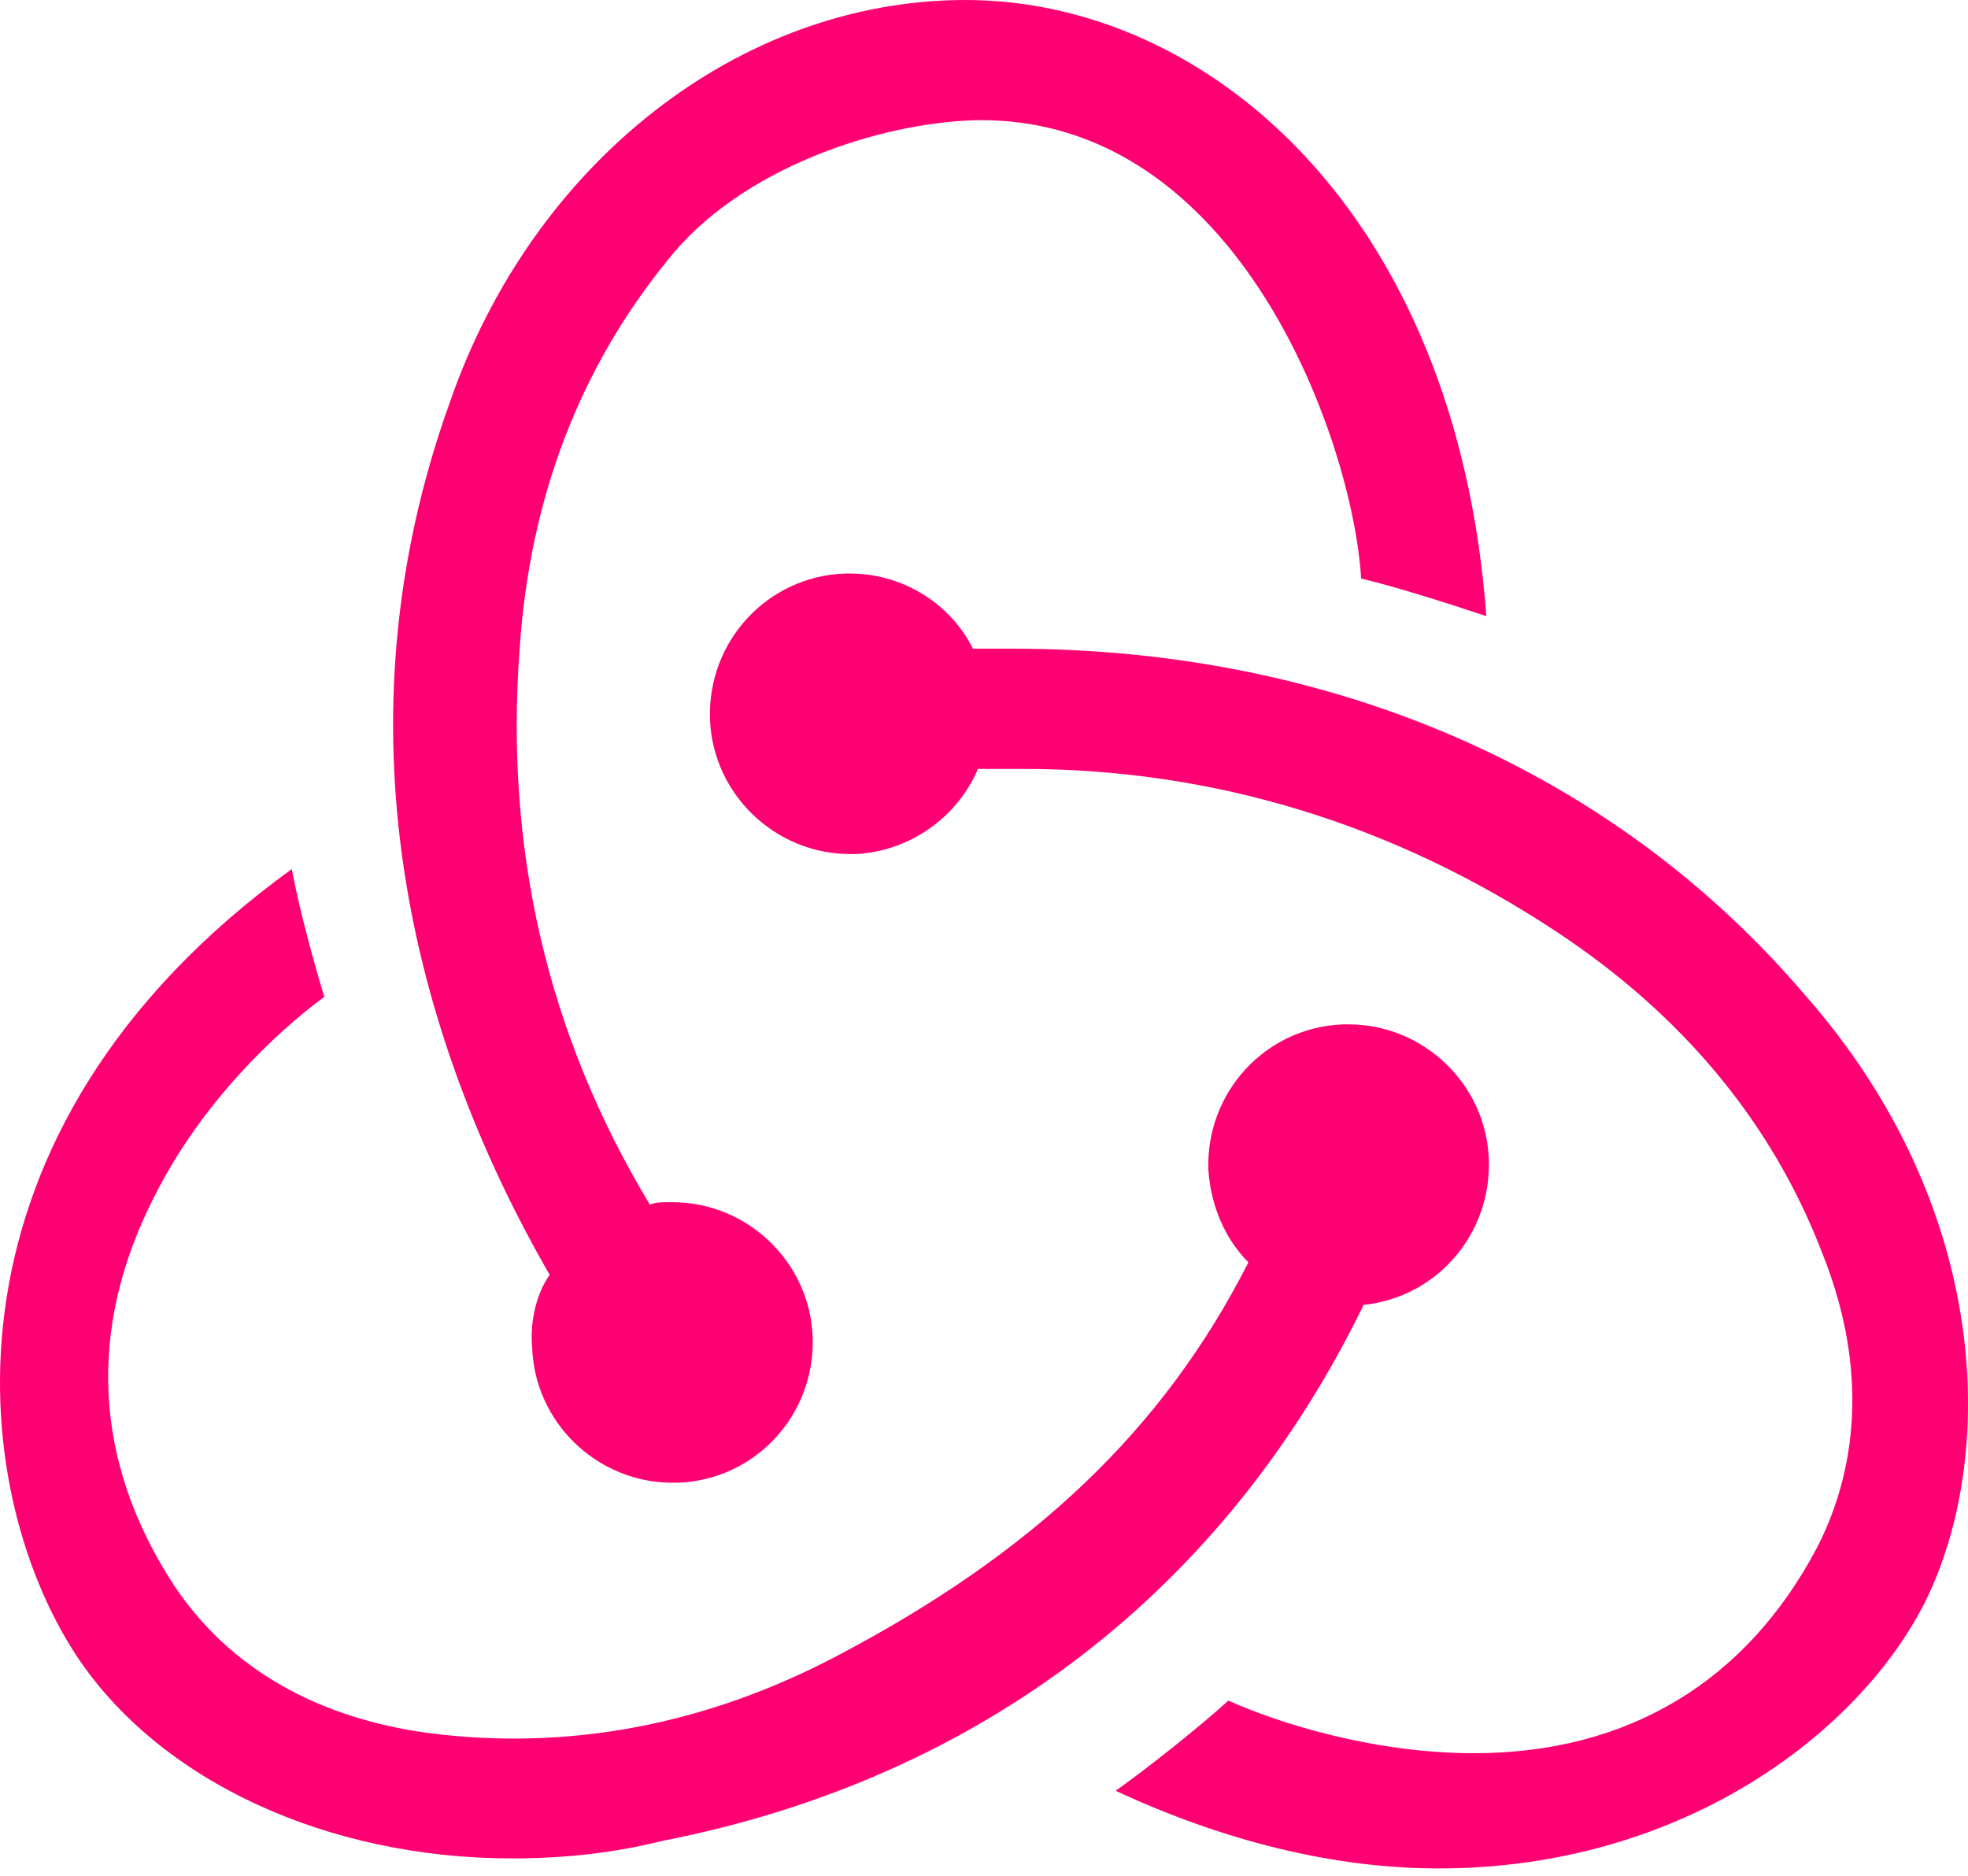
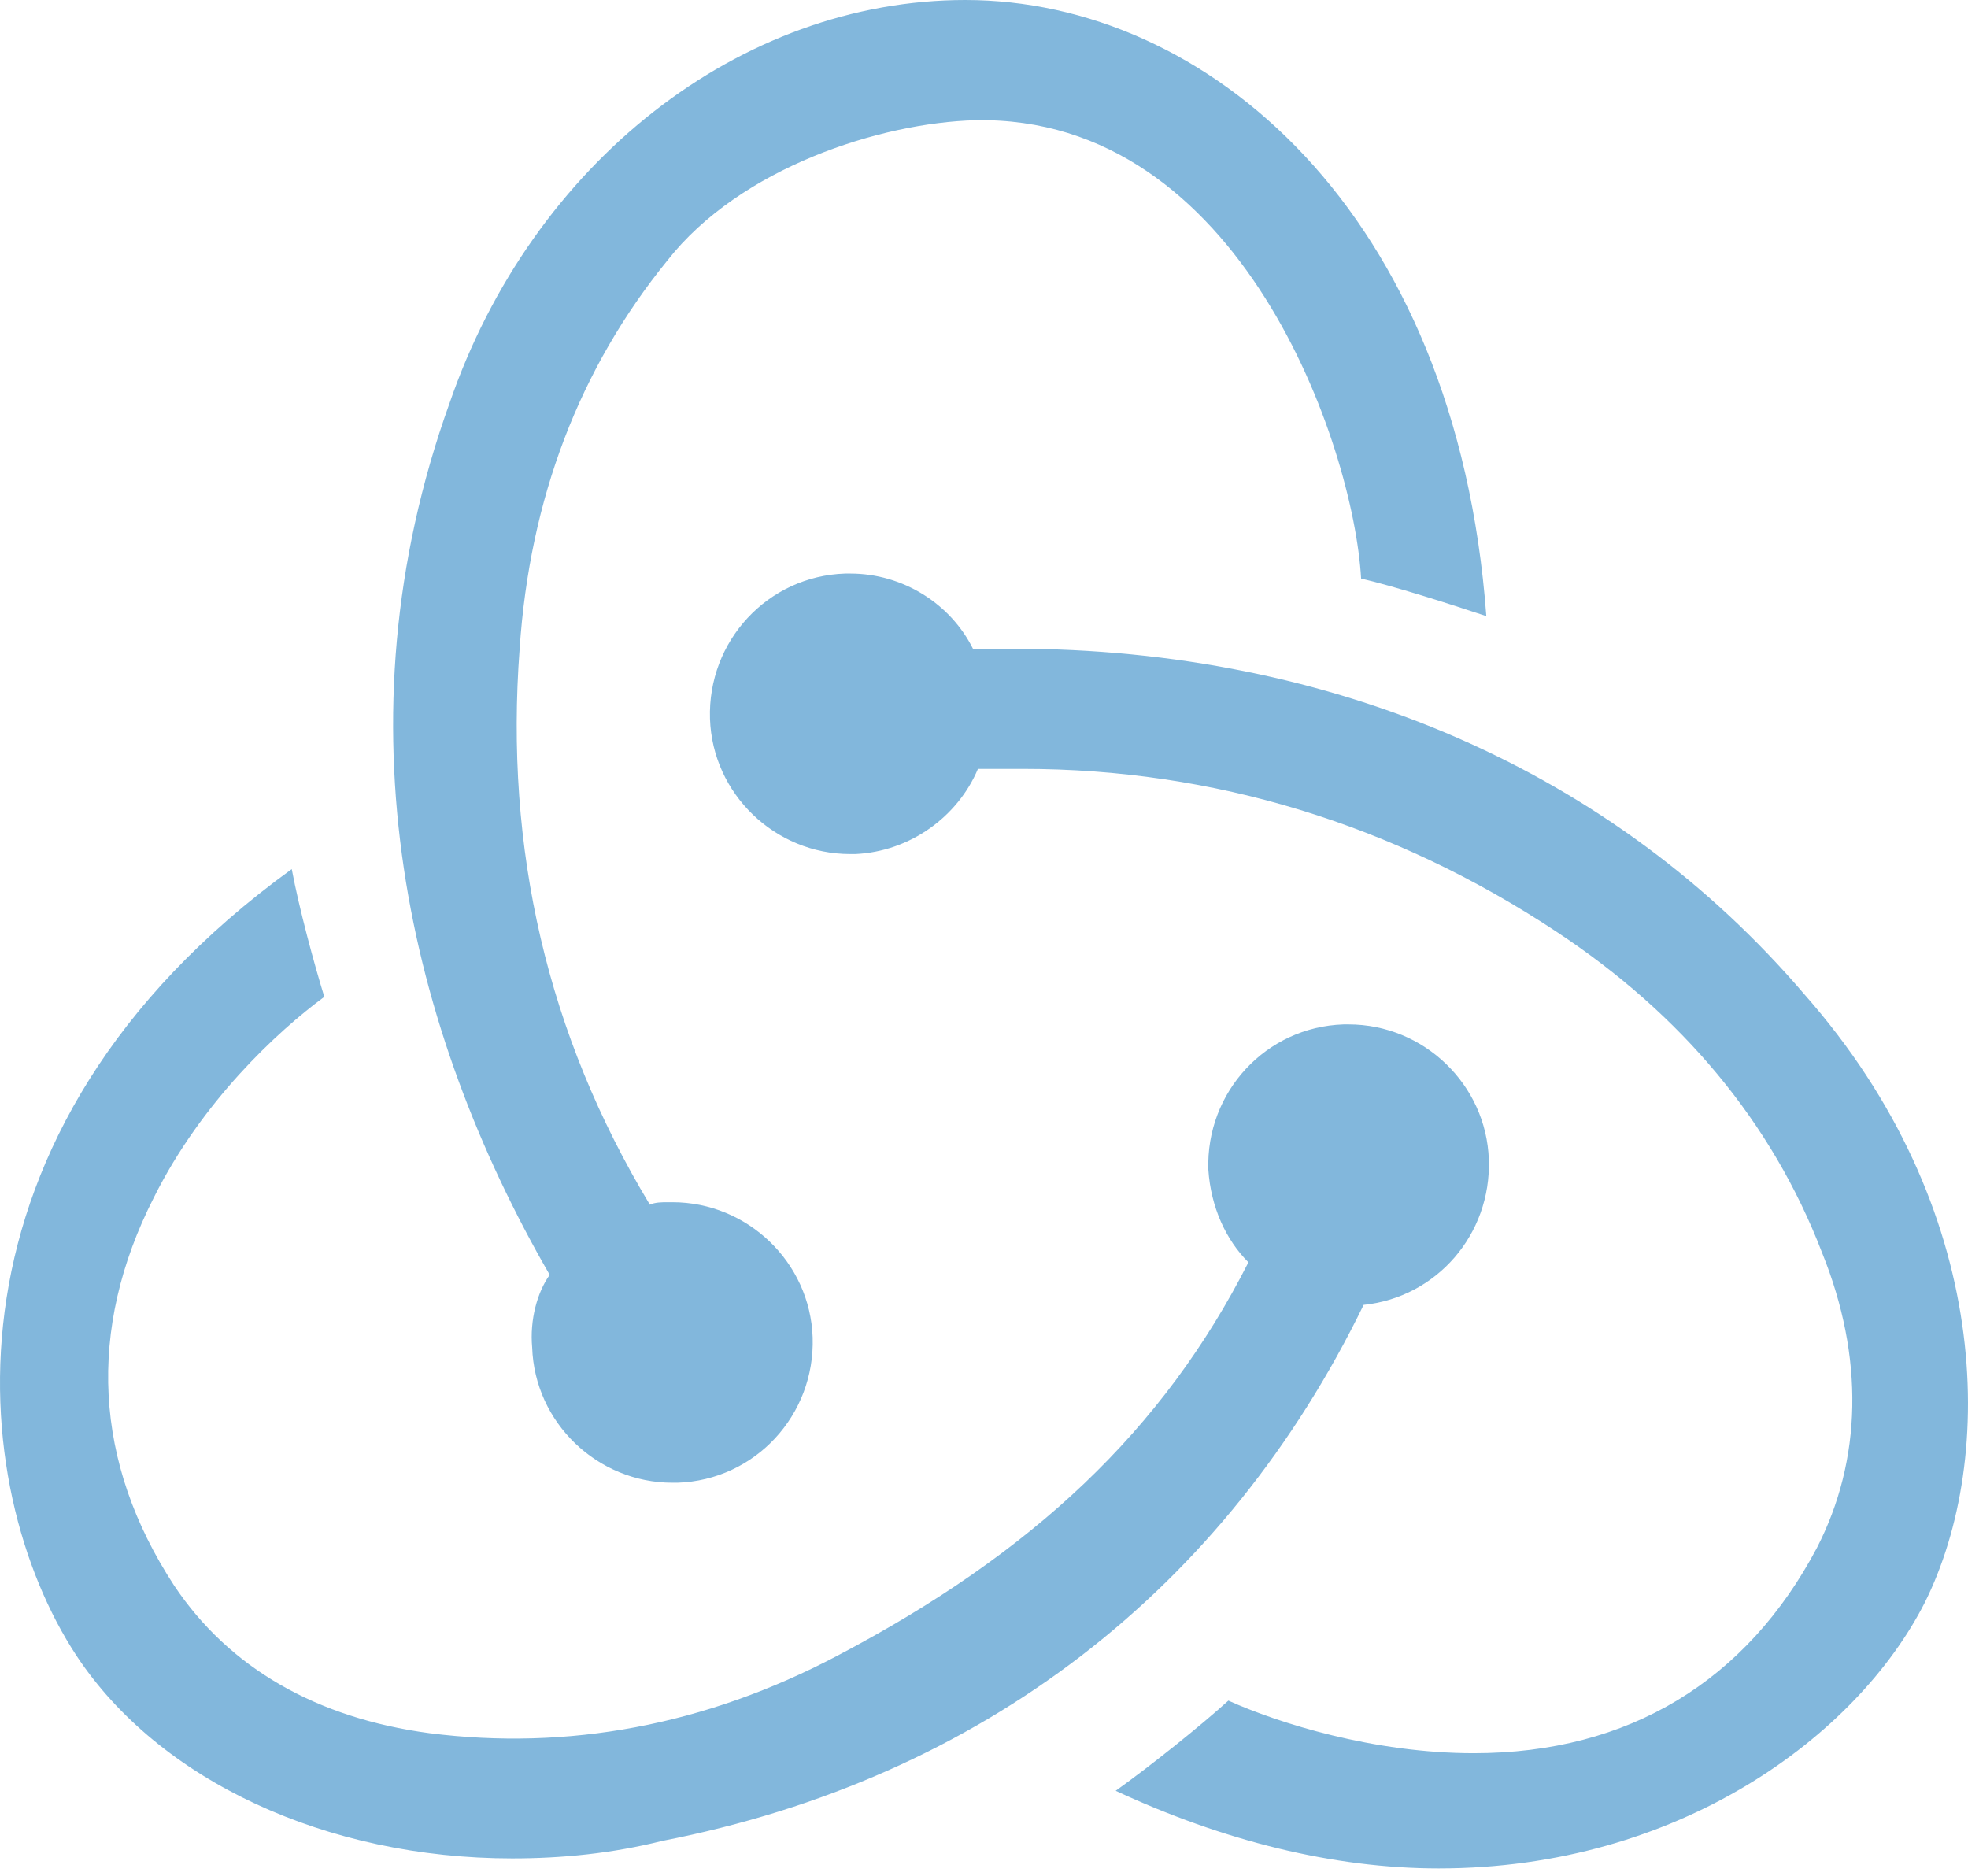
<svg xmlns="http://www.w3.org/2000/svg" width="256px" height="244px" viewBox="0 0 256 244" version="1.1" preserveAspectRatio="xMidYMid">
  <g>
-     <path d="M177.381,169.733 C186.828,168.755 193.995,160.611 193.669,150.837 C193.344,141.064 185.199,133.245 175.426,133.245 L174.775,133.245 C164.676,133.571 156.857,142.041 157.183,152.14 C157.509,157.027 159.464,161.262 162.395,164.194 C151.319,186.022 134.379,201.985 108.969,215.342 C91.703,224.464 73.786,227.722 55.868,225.442 C41.209,223.487 29.807,216.971 22.64,206.22 C12.215,190.257 11.238,172.991 20.034,155.724 C26.223,143.344 35.996,134.222 42.186,129.661 C40.883,125.426 38.928,118.259 37.951,113.047 C-9.286,147.254 -4.399,193.515 9.935,215.342 C20.685,231.631 42.512,241.731 66.619,241.731 C73.134,241.731 79.65,241.079 86.165,239.45 C127.864,231.306 159.464,206.546 177.381,169.733 Z M234.717,129.336 C209.958,100.341 173.472,84.378 131.773,84.378 L126.561,84.378 C123.629,78.514 117.439,74.604 110.598,74.604 L109.946,74.604 C99.848,74.93 92.029,83.4 92.355,93.5 C92.681,103.273 100.825,111.092 110.598,111.092 L111.249,111.092 C118.416,110.766 124.606,106.205 127.212,100.015 L133.076,100.015 C157.835,100.015 181.29,107.182 202.465,121.191 C218.754,131.942 230.482,145.951 236.997,162.891 C242.535,176.574 242.209,189.931 236.345,201.334 C227.224,218.6 211.913,228.048 191.715,228.048 C178.684,228.048 166.305,224.138 159.789,221.206 C156.206,224.464 149.69,229.677 145.13,232.935 C159.138,239.45 173.472,243.034 187.154,243.034 C218.428,243.034 241.558,225.767 250.354,208.501 C259.801,189.605 259.149,157.027 234.717,129.336 Z M69.225,175.271 C69.551,185.045 77.695,192.863 87.468,192.863 L88.12,192.863 C98.219,192.538 106.037,184.067 105.711,173.968 C105.386,164.194 97.241,156.376 87.468,156.376 L86.817,156.376 C86.165,156.376 85.188,156.376 84.536,156.701 C71.18,134.548 65.642,110.44 67.596,84.378 C68.899,64.831 75.415,47.89 86.817,33.881 C96.264,21.827 114.507,15.963 126.886,15.638 C161.418,14.986 176.078,57.989 177.055,75.256 C181.29,76.233 188.457,78.514 193.344,80.143 C189.434,27.366 156.857,0 125.583,0 C96.264,0 69.225,21.176 58.475,52.451 C43.489,94.151 53.262,134.222 71.505,165.823 C69.877,168.104 68.899,171.687 69.225,175.271 Z" fill="#ff0072" />
+     <path d="M177.381,169.733 C186.828,168.755 193.995,160.611 193.669,150.837 C193.344,141.064 185.199,133.245 175.426,133.245 L174.775,133.245 C164.676,133.571 156.857,142.041 157.183,152.14 C157.509,157.027 159.464,161.262 162.395,164.194 C151.319,186.022 134.379,201.985 108.969,215.342 C91.703,224.464 73.786,227.722 55.868,225.442 C41.209,223.487 29.807,216.971 22.64,206.22 C12.215,190.257 11.238,172.991 20.034,155.724 C26.223,143.344 35.996,134.222 42.186,129.661 C40.883,125.426 38.928,118.259 37.951,113.047 C-9.286,147.254 -4.399,193.515 9.935,215.342 C20.685,231.631 42.512,241.731 66.619,241.731 C73.134,241.731 79.65,241.079 86.165,239.45 C127.864,231.306 159.464,206.546 177.381,169.733 Z M234.717,129.336 C209.958,100.341 173.472,84.378 131.773,84.378 L126.561,84.378 C123.629,78.514 117.439,74.604 110.598,74.604 L109.946,74.604 C99.848,74.93 92.029,83.4 92.355,93.5 C92.681,103.273 100.825,111.092 110.598,111.092 L111.249,111.092 C118.416,110.766 124.606,106.205 127.212,100.015 L133.076,100.015 C157.835,100.015 181.29,107.182 202.465,121.191 C218.754,131.942 230.482,145.951 236.997,162.891 C242.535,176.574 242.209,189.931 236.345,201.334 C227.224,218.6 211.913,228.048 191.715,228.048 C178.684,228.048 166.305,224.138 159.789,221.206 C156.206,224.464 149.69,229.677 145.13,232.935 C159.138,239.45 173.472,243.034 187.154,243.034 C218.428,243.034 241.558,225.767 250.354,208.501 C259.801,189.605 259.149,157.027 234.717,129.336 Z M69.225,175.271 C69.551,185.045 77.695,192.863 87.468,192.863 L88.12,192.863 C98.219,192.538 106.037,184.067 105.711,173.968 C105.386,164.194 97.241,156.376 87.468,156.376 L86.817,156.376 C86.165,156.376 85.188,156.376 84.536,156.701 C71.18,134.548 65.642,110.44 67.596,84.378 C68.899,64.831 75.415,47.89 86.817,33.881 C96.264,21.827 114.507,15.963 126.886,15.638 C161.418,14.986 176.078,57.989 177.055,75.256 C181.29,76.233 188.457,78.514 193.344,80.143 C189.434,27.366 156.857,0 125.583,0 C96.264,0 69.225,21.176 58.475,52.451 C43.489,94.151 53.262,134.222 71.505,165.823 C69.877,168.104 68.899,171.687 69.225,175.271 Z" fill="#82b7dc" />
  </g>
</svg>
